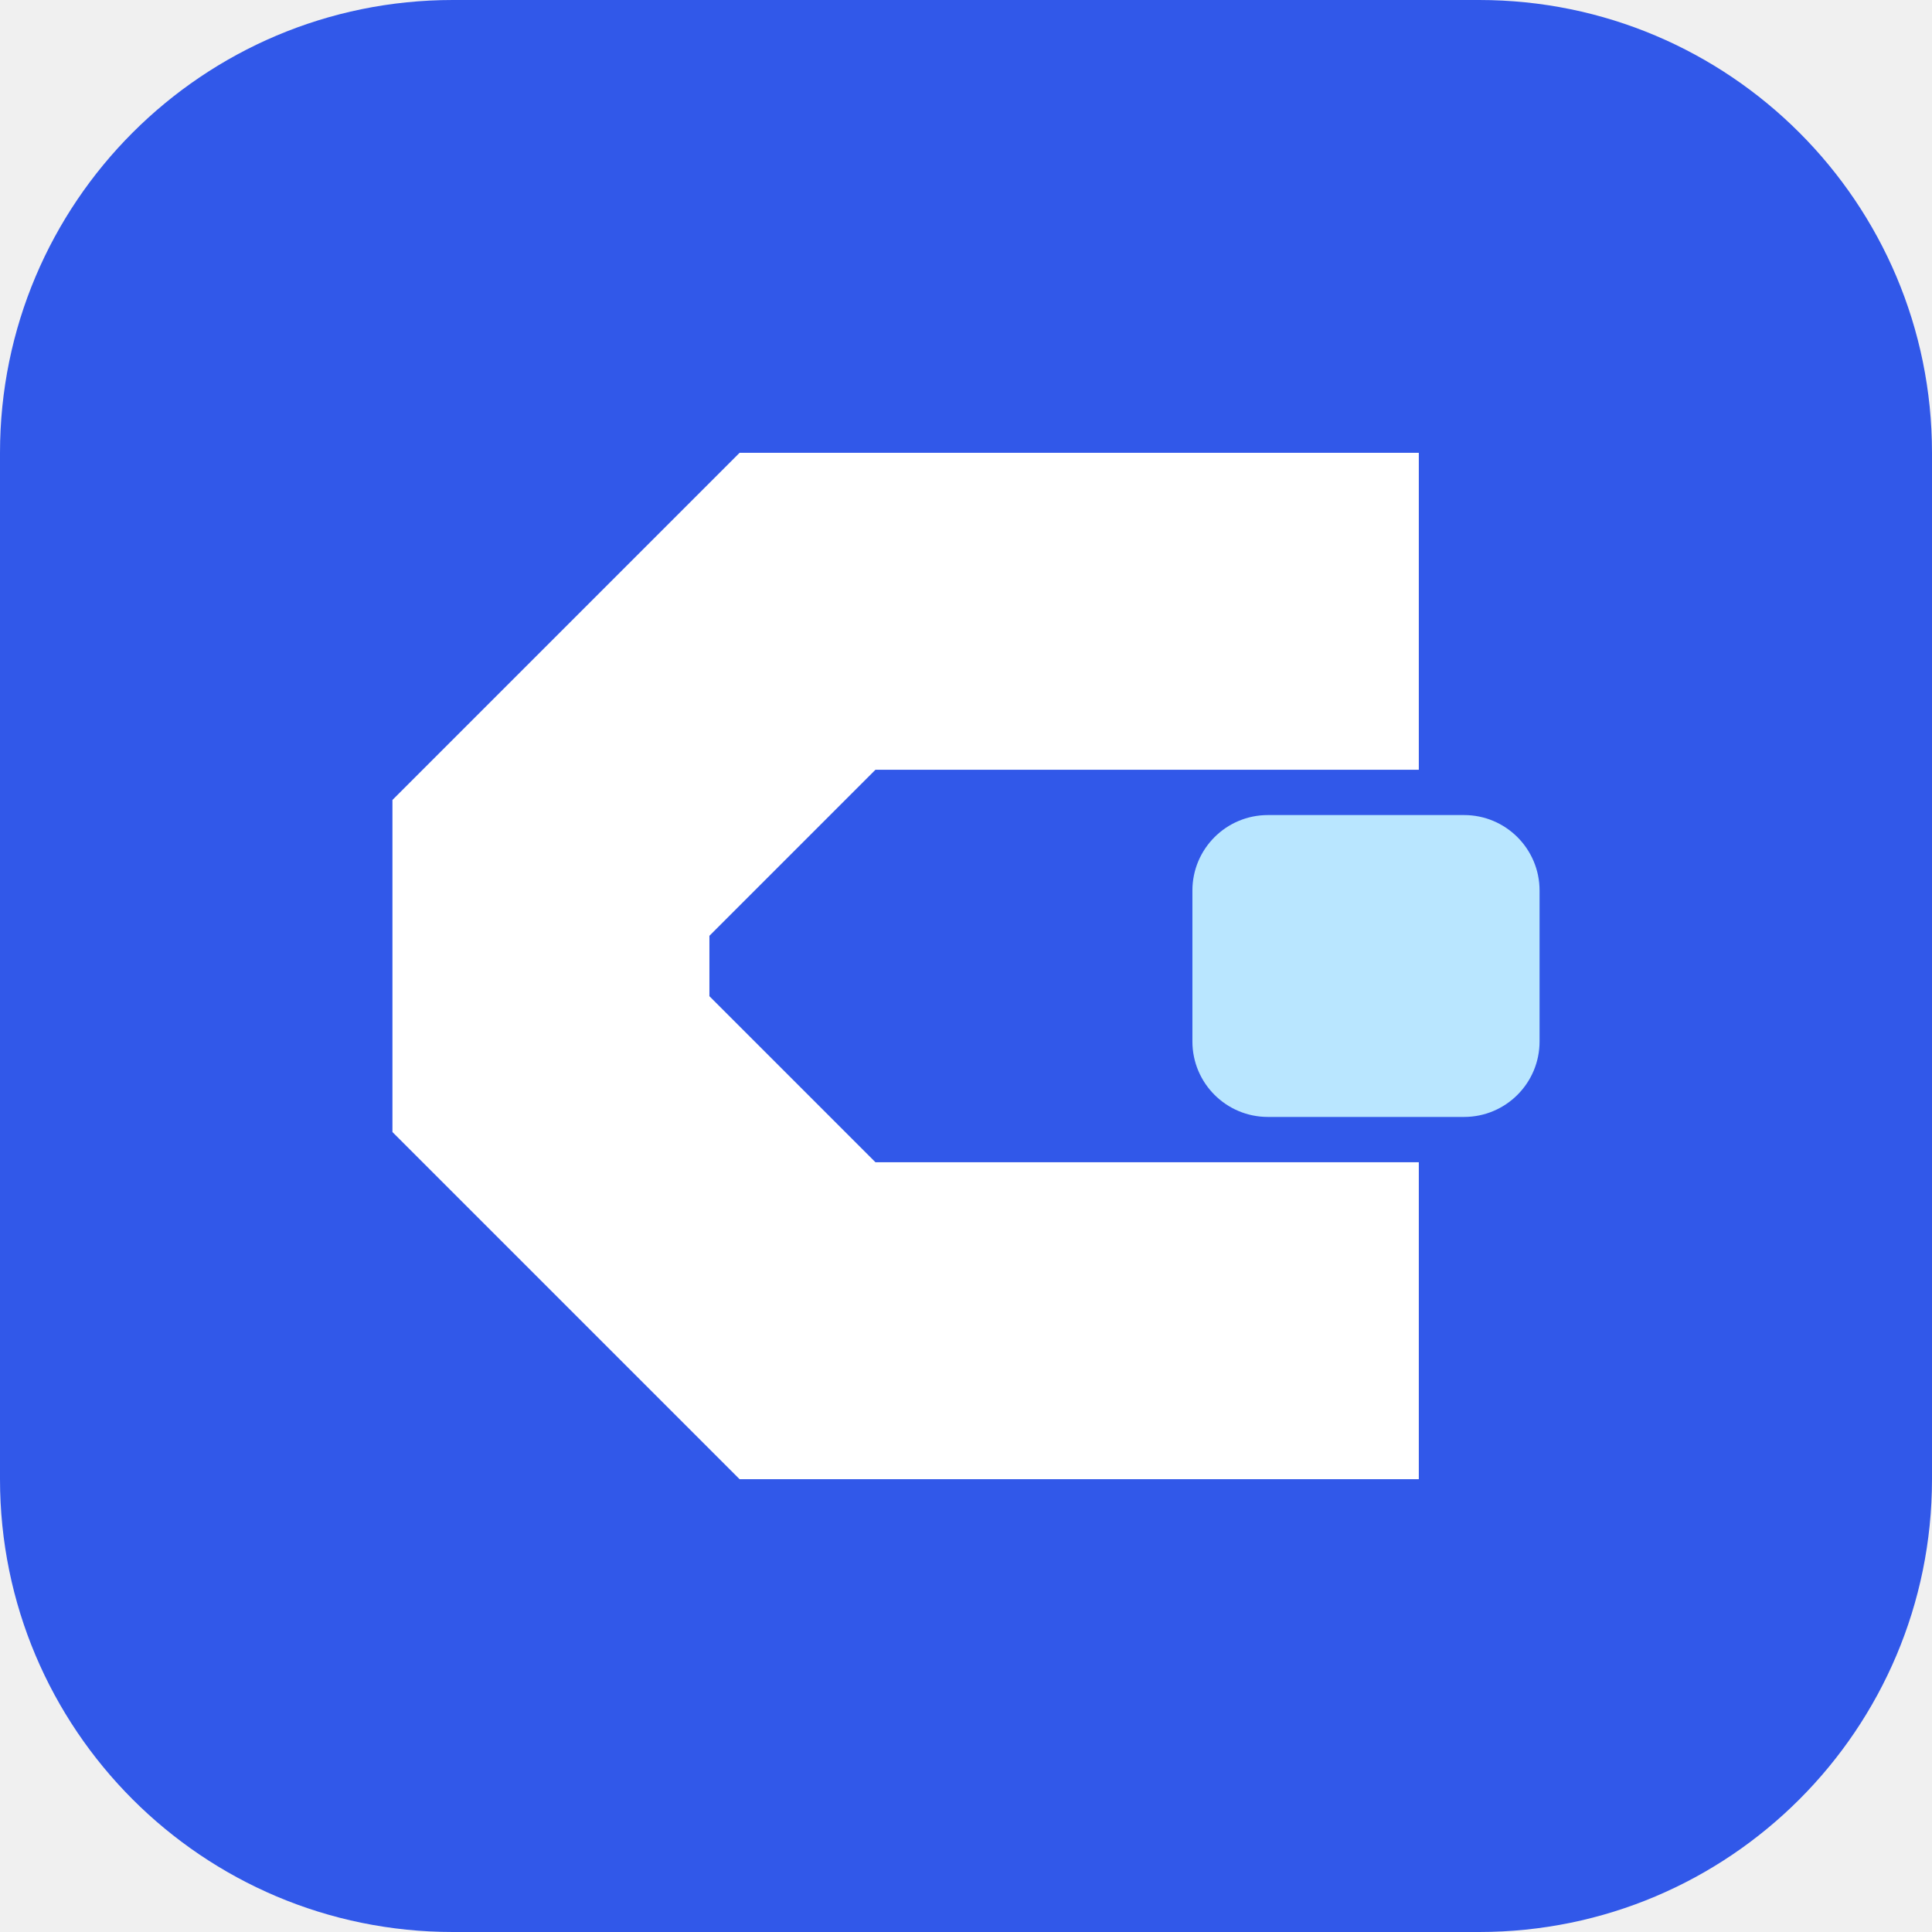
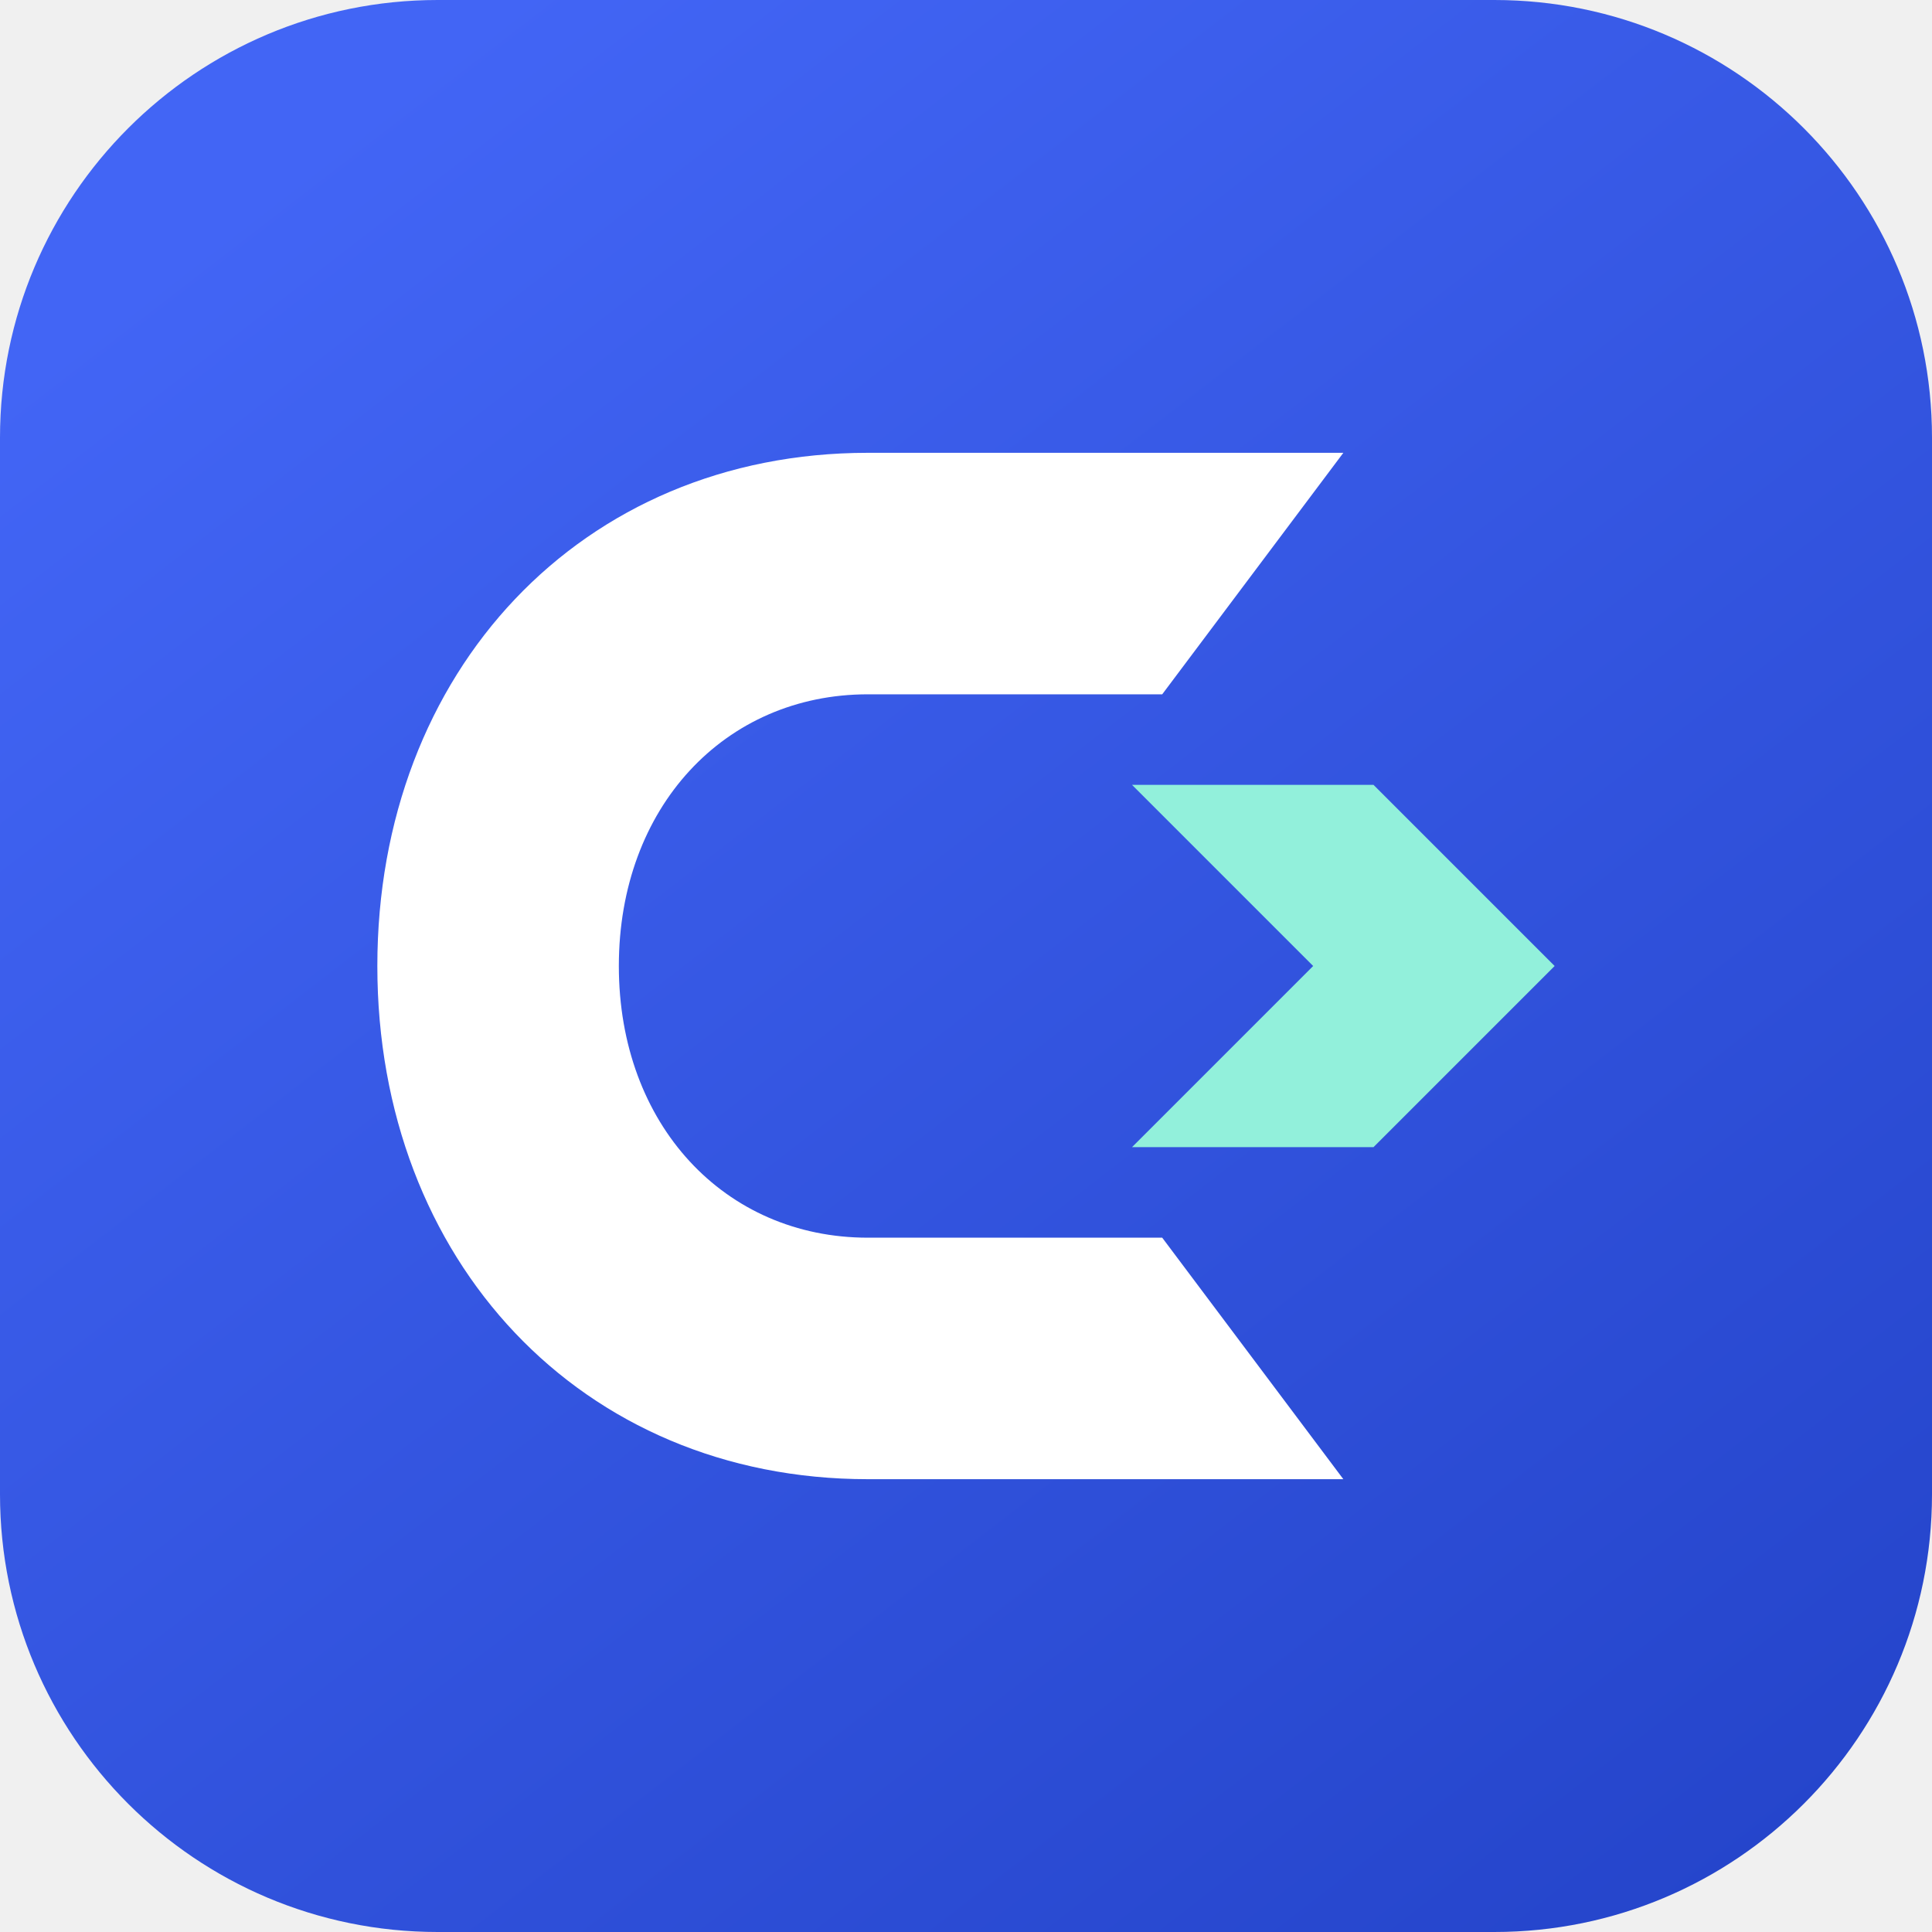
- <svg xmlns="http://www.w3.org/2000/svg" width="128" height="128" viewBox="0 0 128 128" fill="none">
-   <rect width="128" height="128" rx="30" fill="#3158E9" />
-   <path d="M94 30H49L26 53V75L49 98H94V77H58L47 66V62L58 51H94V30Z" fill="#FFFFFF" />
-   <rect x="79" y="54" width="23" height="20" rx="5" fill="#B9E6FF" />
+ <svg xmlns="http://www.w3.org/2000/svg" width="256" height="256" viewBox="0 0 256 256" fill="none">
+   <defs>
+     <linearGradient id="blue" x1="40" y1="20" x2="222" y2="256" gradientUnits="userSpaceOnUse">
+       <stop stop-color="#4265F5" />
+       <stop offset="1" stop-color="#2545CB" />
+     </linearGradient>
+   </defs>
+   <rect width="256" height="256" rx="58" fill="url(#blue)" />
+   <path d="M178 60H115C77 60 50 89 50 128C50 167 77 196 115 196H178L154 164H115C96 164 82 149 82 128C82 107 96 92 115 92H154L178 60Z" fill="#FFFFFF" />
+   <path d="M150 104H182L206 128L182 152H150L174 128L150 104Z" fill="#92F0DB" />
</svg>
